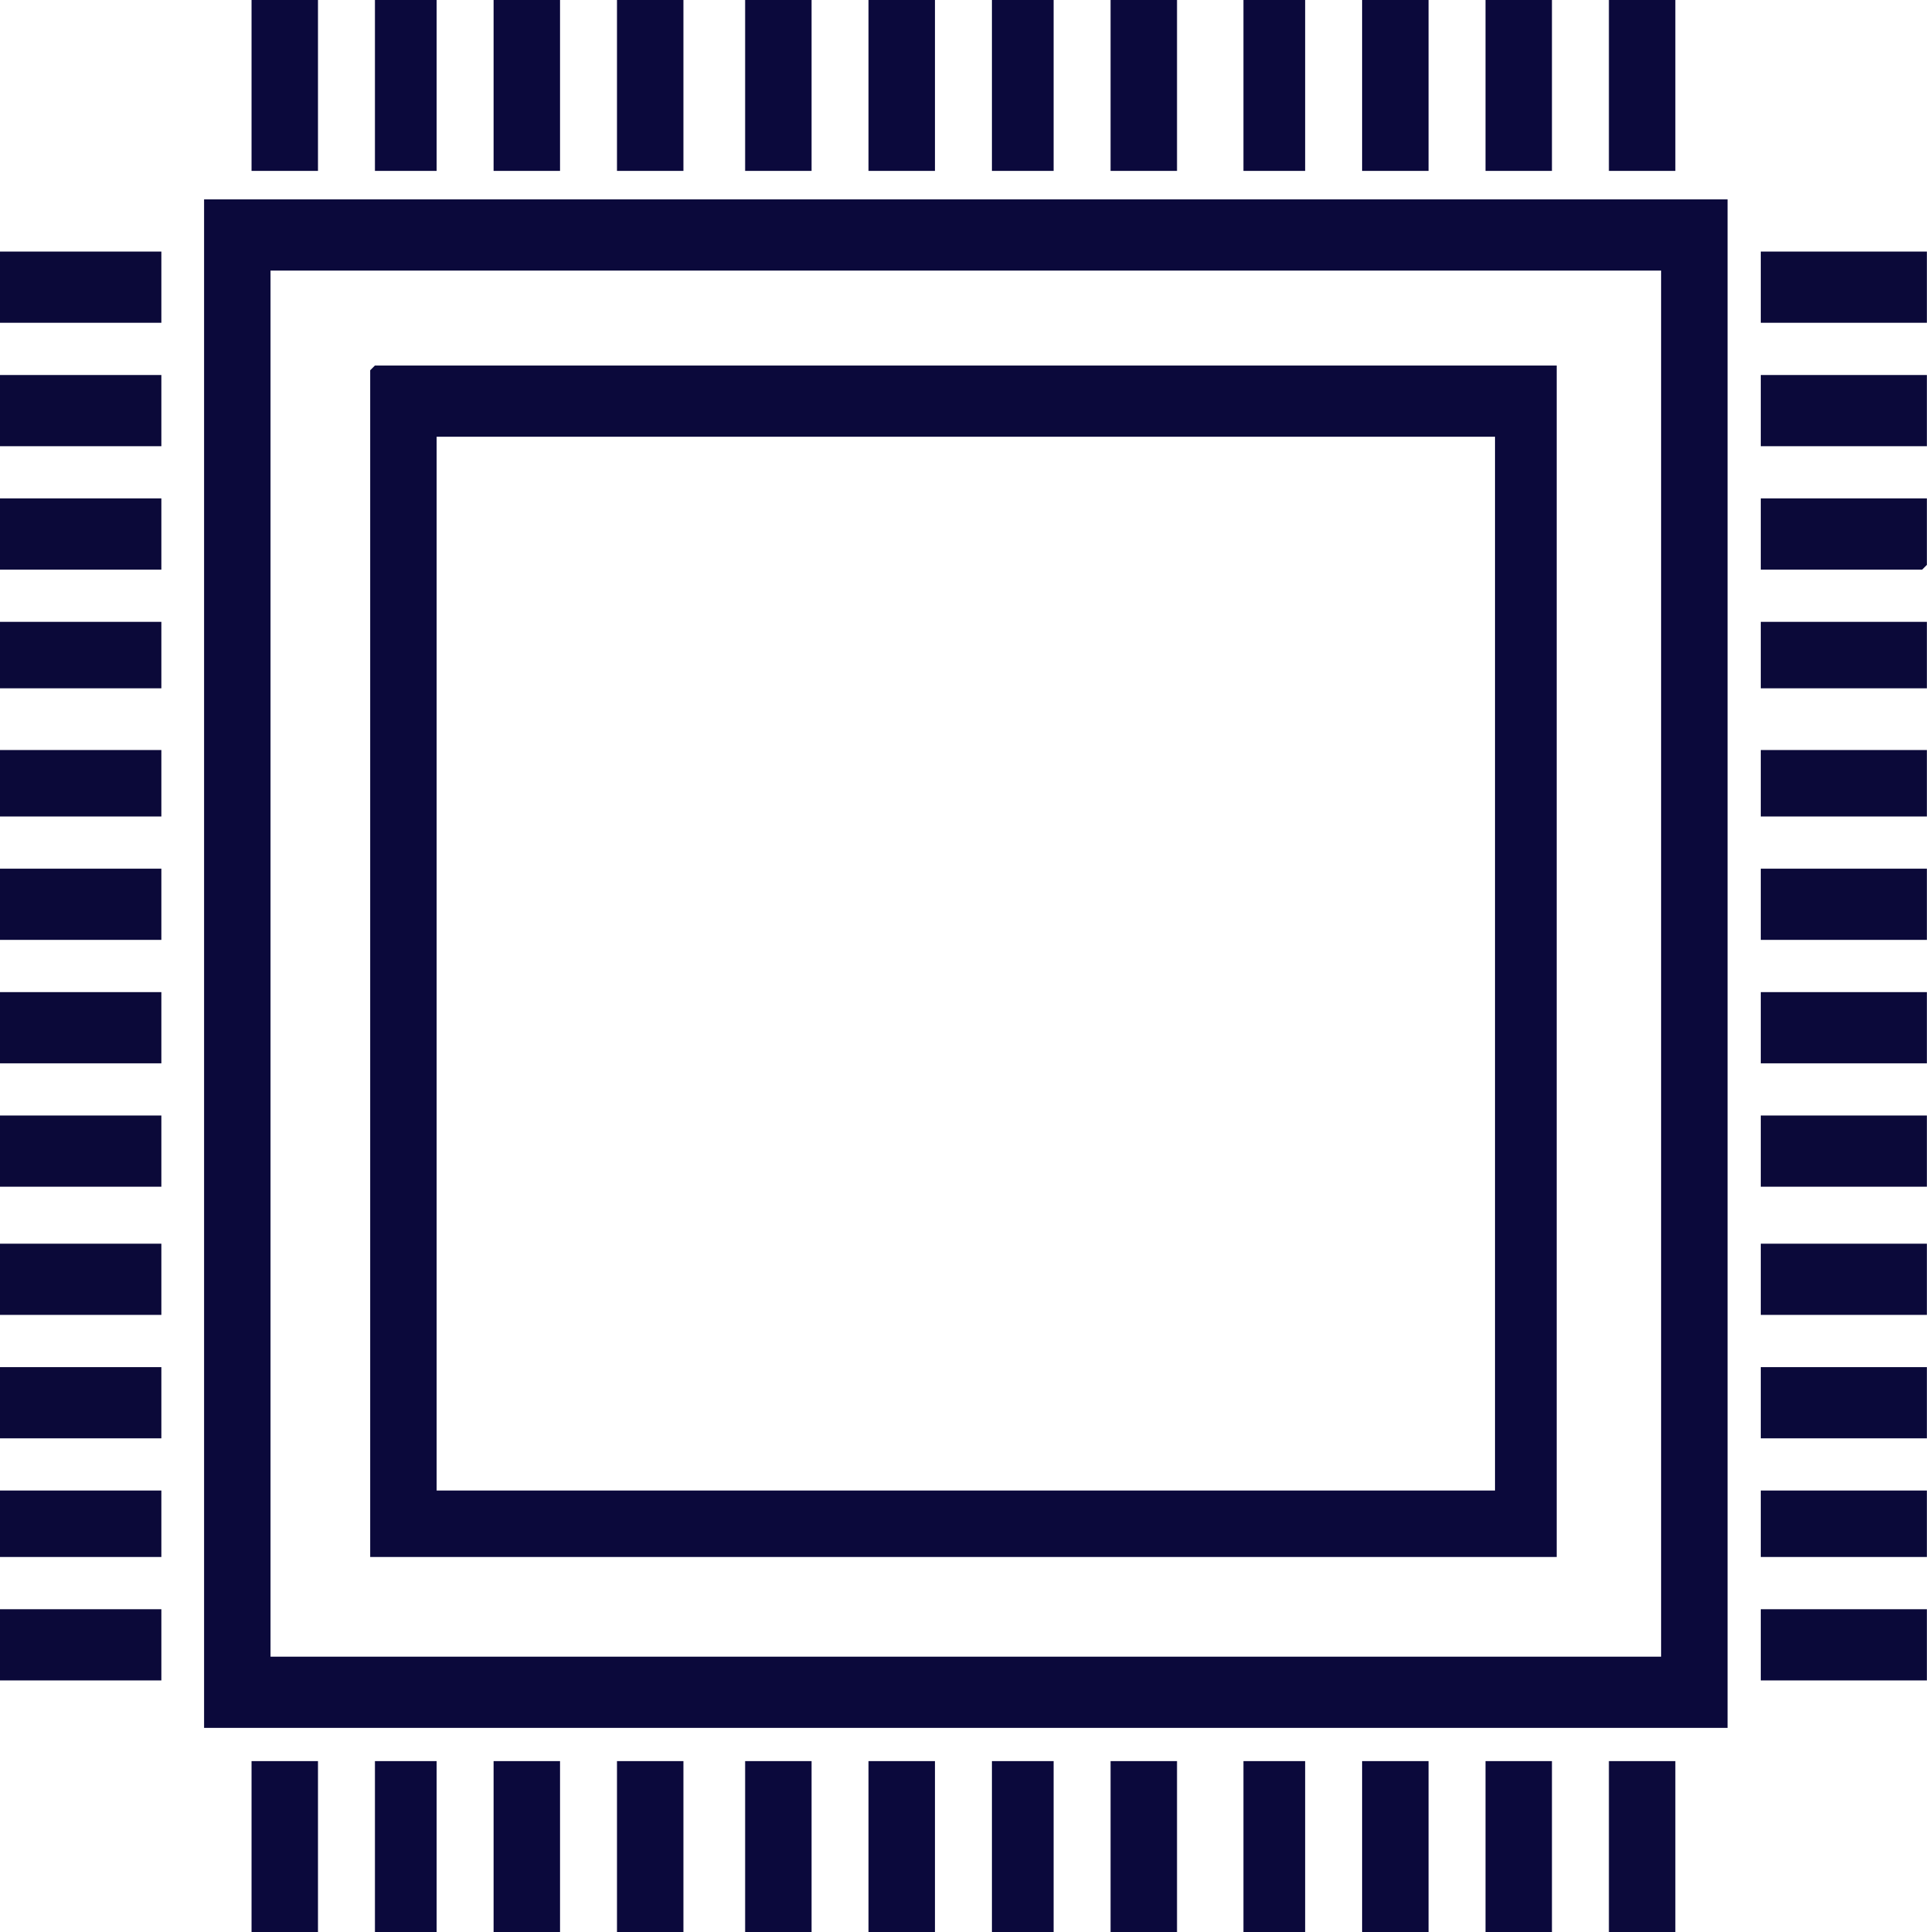
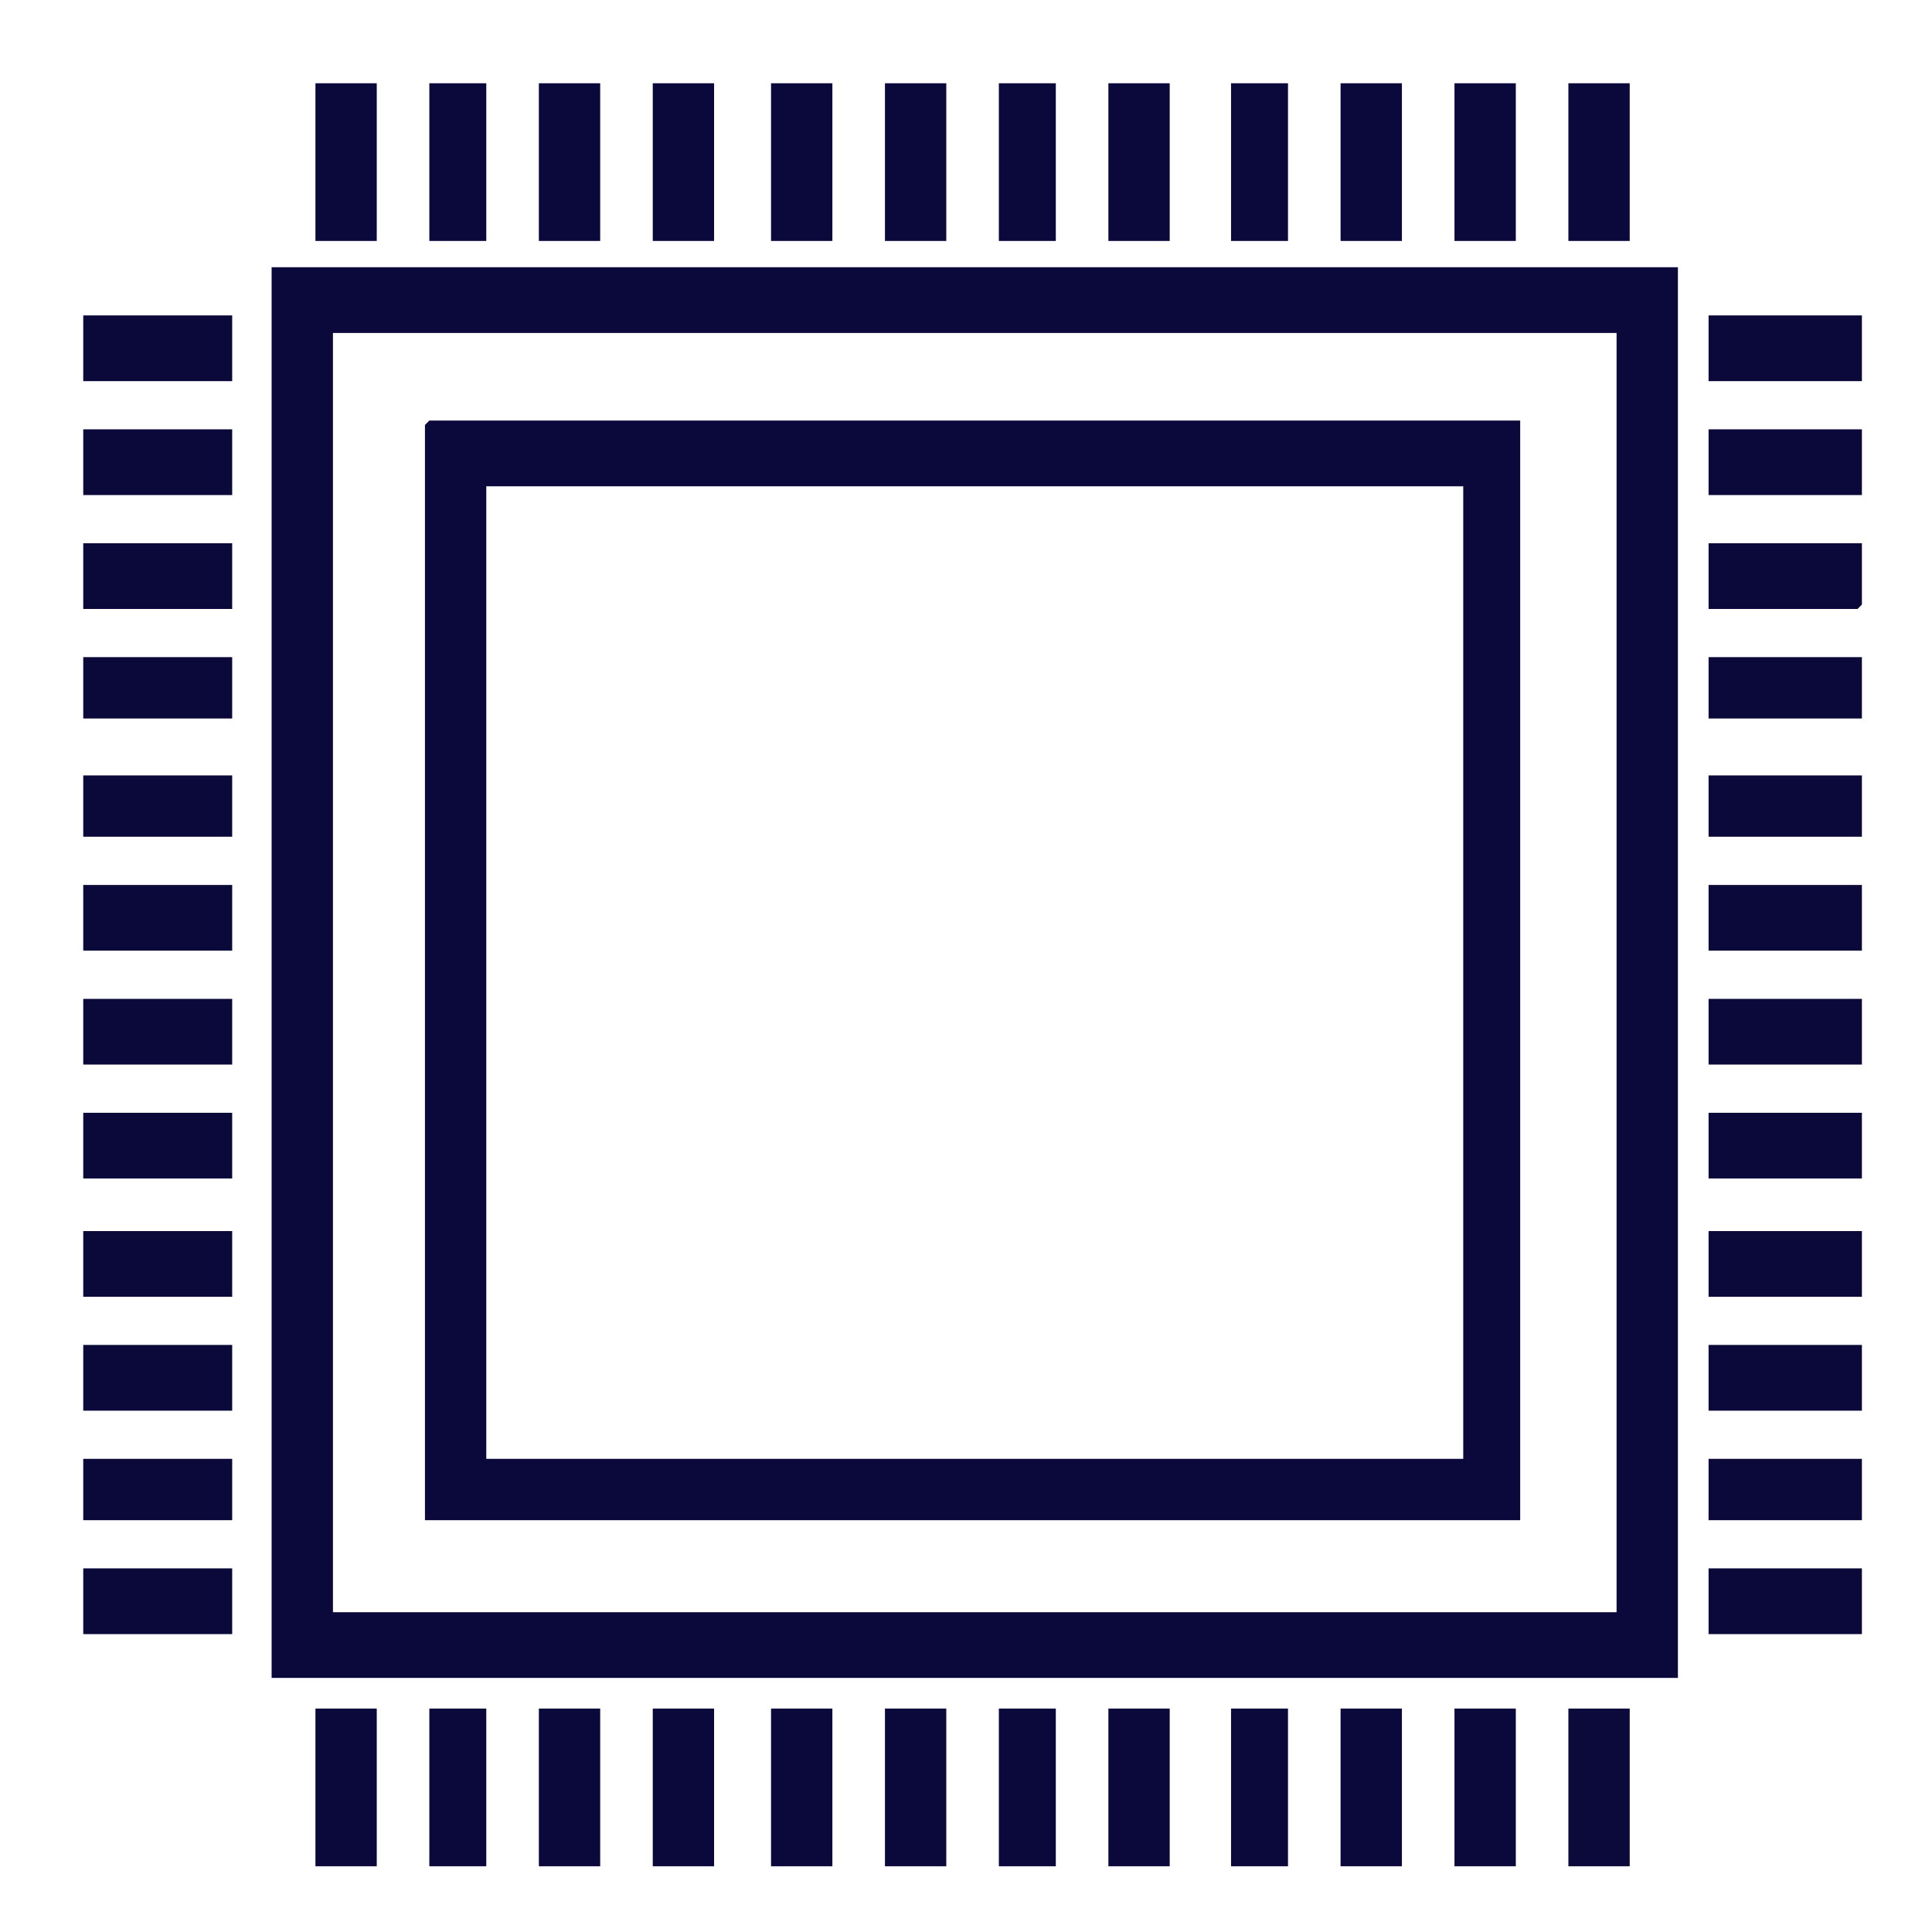
- <svg xmlns="http://www.w3.org/2000/svg" version="1.1" viewBox="19 19 406 407">
+ <svg xmlns="http://www.w3.org/2000/svg" version="1.1" width="441" height="441">
  <path d="M0 0 C105.93 0 211.86 0 321 0 C321 106.26 321 212.52 321 322 C215.07 322 109.14 322 0 322 C0 215.74 0 109.48 0 0 Z M14 15 C14 111.36 14 207.72 14 307 C110.69 307 207.38 307 307 307 C307 210.64 307 114.28 307 15 C210.31 15 113.62 15 14 15 Z " fill="#0B093B" transform="translate(62,61)" />
  <path d="M0 0 C82.17 0 164.34 0 249 0 C249 82.83 249 165.66 249 251 C166.5 251 84 251 -1 251 C-1 168.5 -1 86 -1 1 C-0.67 0.67 -0.34 0.34 0 0 Z M13 15 C13 88.26 13 161.52 13 237 C86.59 237 160.18 237 236 237 C236 163.74 236 90.48 236 15 C162.41 15 88.82 15 13 15 Z " fill="#0B093B" transform="translate(98,96)" />
  <path d="M0 0 C11.55 0 23.1 0 35 0 C35 4.95 35 9.9 35 15 C23.45 15 11.9 15 0 15 C0 10.05 0 5.1 0 0 Z " fill="#0A0939" transform="translate(390,358)" />
  <path d="M0 0 C11.55 0 23.1 0 35 0 C35 4.95 35 9.9 35 15 C23.45 15 11.9 15 0 15 C0 10.05 0 5.1 0 0 Z " fill="#0A093A" transform="translate(390,307)" />
  <path d="M0 0 C11.55 0 23.1 0 35 0 C35 4.95 35 9.9 35 15 C23.45 15 11.9 15 0 15 C0 10.05 0 5.1 0 0 Z " fill="#0B093A" transform="translate(390,281)" />
  <path d="M0 0 C11.55 0 23.1 0 35 0 C35 4.95 35 9.9 35 15 C23.45 15 11.9 15 0 15 C0 10.05 0 5.1 0 0 Z " fill="#0B0939" transform="translate(390,254)" />
  <path d="M0 0 C11.55 0 23.1 0 35 0 C35 4.95 35 9.9 35 15 C23.45 15 11.9 15 0 15 C0 10.05 0 5.1 0 0 Z " fill="#0B093A" transform="translate(390,228)" />
  <path d="M0 0 C11.55 0 23.1 0 35 0 C35 4.95 35 9.9 35 15 C23.45 15 11.9 15 0 15 C0 10.05 0 5.1 0 0 Z " fill="#0B0939" transform="translate(390,202)" />
  <path d="M0 0 C11.55 0 23.1 0 35 0 C35 4.95 35 9.9 35 15 C23.45 15 11.9 15 0 15 C0 10.05 0 5.1 0 0 Z " fill="#0B093A" transform="translate(390,98)" />
  <path d="M0 0 C11.55 0 23.1 0 35 0 C35 4.95 35 9.9 35 15 C23.45 15 11.9 15 0 15 C0 10.05 0 5.1 0 0 Z " fill="#0B0939" transform="translate(390,72)" />
  <path d="M0 0 C11.55 0 23.1 0 35 0 C35 4.62 35 9.24 35 14 C34.67 14.33 34.34 14.66 34 15 C22.78 15 11.56 15 0 15 C0 10.05 0 5.1 0 0 Z " fill="#0B0939" transform="translate(390,124)" />
  <path d="M0 0 C11.22 0 22.44 0 34 0 C34 4.95 34 9.9 34 15 C22.78 15 11.56 15 0 15 C0 10.05 0 5.1 0 0 Z " fill="#0B0939" transform="translate(19,358)" />
  <path d="M0 0 C11.22 0 22.44 0 34 0 C34 4.95 34 9.9 34 15 C22.78 15 11.56 15 0 15 C0 10.05 0 5.1 0 0 Z " fill="#0B0939" transform="translate(19,307)" />
  <path d="M0 0 C11.22 0 22.44 0 34 0 C34 4.95 34 9.9 34 15 C22.78 15 11.56 15 0 15 C0 10.05 0 5.1 0 0 Z " fill="#0B0939" transform="translate(19,281)" />
  <path d="M0 0 C11.22 0 22.44 0 34 0 C34 4.95 34 9.9 34 15 C22.78 15 11.56 15 0 15 C0 10.05 0 5.1 0 0 Z " fill="#0B0939" transform="translate(19,254)" />
  <path d="M0 0 C11.22 0 22.44 0 34 0 C34 4.95 34 9.9 34 15 C22.78 15 11.56 15 0 15 C0 10.05 0 5.1 0 0 Z " fill="#0B0939" transform="translate(19,228)" />
  <path d="M0 0 C11.22 0 22.44 0 34 0 C34 4.95 34 9.9 34 15 C22.78 15 11.56 15 0 15 C0 10.05 0 5.1 0 0 Z " fill="#0B0939" transform="translate(19,202)" />
  <path d="M0 0 C11.22 0 22.44 0 34 0 C34 4.95 34 9.9 34 15 C22.78 15 11.56 15 0 15 C0 10.05 0 5.1 0 0 Z " fill="#0B0939" transform="translate(19,124)" />
  <path d="M0 0 C11.22 0 22.44 0 34 0 C34 4.95 34 9.9 34 15 C22.78 15 11.56 15 0 15 C0 10.05 0 5.1 0 0 Z " fill="#0B0939" transform="translate(19,98)" />
  <path d="M0 0 C11.22 0 22.44 0 34 0 C34 4.95 34 9.9 34 15 C22.78 15 11.56 15 0 15 C0 10.05 0 5.1 0 0 Z " fill="#0B0939" transform="translate(19,72)" />
  <path d="M0 0 C4.62 0 9.24 0 14 0 C14 11.88 14 23.76 14 36 C9.38 36 4.76 36 0 36 C0 24.12 0 12.24 0 0 Z " fill="#0C0A3B" transform="translate(358,390)" />
  <path d="M0 0 C4.62 0 9.24 0 14 0 C14 11.88 14 23.76 14 36 C9.38 36 4.76 36 0 36 C0 24.12 0 12.24 0 0 Z " fill="#0B093C" transform="translate(332,390)" />
  <path d="M0 0 C4.62 0 9.24 0 14 0 C14 11.88 14 23.76 14 36 C9.38 36 4.76 36 0 36 C0 24.12 0 12.24 0 0 Z " fill="#0B093B" transform="translate(306,390)" />
  <path d="M0 0 C4.62 0 9.24 0 14 0 C14 11.88 14 23.76 14 36 C9.38 36 4.76 36 0 36 C0 24.12 0 12.24 0 0 Z " fill="#0B093C" transform="translate(253,390)" />
  <path d="M0 0 C4.62 0 9.24 0 14 0 C14 11.88 14 23.76 14 36 C9.38 36 4.76 36 0 36 C0 24.12 0 12.24 0 0 Z " fill="#0B093C" transform="translate(202,390)" />
  <path d="M0 0 C4.62 0 9.24 0 14 0 C14 11.88 14 23.76 14 36 C9.38 36 4.76 36 0 36 C0 24.12 0 12.24 0 0 Z " fill="#0B093C" transform="translate(176,390)" />
  <path d="M0 0 C4.62 0 9.24 0 14 0 C14 11.88 14 23.76 14 36 C9.38 36 4.76 36 0 36 C0 24.12 0 12.24 0 0 Z " fill="#0B093C" transform="translate(149,390)" />
  <path d="M0 0 C4.62 0 9.24 0 14 0 C14 11.88 14 23.76 14 36 C9.38 36 4.76 36 0 36 C0 24.12 0 12.24 0 0 Z " fill="#0B093C" transform="translate(123,390)" />
  <path d="M0 0 C4.62 0 9.24 0 14 0 C14 11.88 14 23.76 14 36 C9.38 36 4.76 36 0 36 C0 24.12 0 12.24 0 0 Z " fill="#0B093C" transform="translate(72,390)" />
  <path d="M0 0 C4.62 0 9.24 0 14 0 C14 11.88 14 23.76 14 36 C9.38 36 4.76 36 0 36 C0 24.12 0 12.24 0 0 Z " fill="#0B093B" transform="translate(358,19)" />
  <path d="M0 0 C4.62 0 9.24 0 14 0 C14 11.88 14 23.76 14 36 C9.38 36 4.76 36 0 36 C0 24.12 0 12.24 0 0 Z " fill="#0B093C" transform="translate(332,19)" />
  <path d="M0 0 C4.62 0 9.24 0 14 0 C14 11.88 14 23.76 14 36 C9.38 36 4.76 36 0 36 C0 24.12 0 12.24 0 0 Z " fill="#0B093B" transform="translate(306,19)" />
  <path d="M0 0 C4.62 0 9.24 0 14 0 C14 11.88 14 23.76 14 36 C9.38 36 4.76 36 0 36 C0 24.12 0 12.24 0 0 Z " fill="#0B093C" transform="translate(253,19)" />
  <path d="M0 0 C4.62 0 9.24 0 14 0 C14 11.88 14 23.76 14 36 C9.38 36 4.76 36 0 36 C0 24.12 0 12.24 0 0 Z " fill="#0B093C" transform="translate(202,19)" />
  <path d="M0 0 C4.62 0 9.24 0 14 0 C14 11.88 14 23.76 14 36 C9.38 36 4.76 36 0 36 C0 24.12 0 12.24 0 0 Z " fill="#0B093C" transform="translate(176,19)" />
  <path d="M0 0 C4.62 0 9.24 0 14 0 C14 11.88 14 23.76 14 36 C9.38 36 4.76 36 0 36 C0 24.12 0 12.24 0 0 Z " fill="#0B093C" transform="translate(149,19)" />
  <path d="M0 0 C4.62 0 9.24 0 14 0 C14 11.88 14 23.76 14 36 C9.38 36 4.76 36 0 36 C0 24.12 0 12.24 0 0 Z " fill="#0B093C" transform="translate(123,19)" />
  <path d="M0 0 C4.62 0 9.24 0 14 0 C14 11.88 14 23.76 14 36 C9.38 36 4.76 36 0 36 C0 24.12 0 12.24 0 0 Z " fill="#0B093C" transform="translate(72,19)" />
  <path d="M0 0 C11.55 0 23.1 0 35 0 C35 4.62 35 9.24 35 14 C23.45 14 11.9 14 0 14 C0 9.38 0 4.76 0 0 Z " fill="#0A0939" transform="translate(390,333)" />
  <path d="M0 0 C11.55 0 23.1 0 35 0 C35 4.62 35 9.24 35 14 C23.45 14 11.9 14 0 14 C0 9.38 0 4.76 0 0 Z " fill="#0B0939" transform="translate(390,177)" />
  <path d="M0 0 C11.55 0 23.1 0 35 0 C35 4.62 35 9.24 35 14 C23.45 14 11.9 14 0 14 C0 9.38 0 4.76 0 0 Z " fill="#0B0939" transform="translate(390,150)" />
  <path d="M0 0 C11.22 0 22.44 0 34 0 C34 4.62 34 9.24 34 14 C22.78 14 11.56 14 0 14 C0 9.38 0 4.76 0 0 Z " fill="#0B0939" transform="translate(19,333)" />
  <path d="M0 0 C11.22 0 22.44 0 34 0 C34 4.62 34 9.24 34 14 C22.78 14 11.56 14 0 14 C0 9.38 0 4.76 0 0 Z " fill="#0B0939" transform="translate(19,177)" />
  <path d="M0 0 C11.22 0 22.44 0 34 0 C34 4.62 34 9.24 34 14 C22.78 14 11.56 14 0 14 C0 9.38 0 4.76 0 0 Z " fill="#0B0939" transform="translate(19,150)" />
  <path d="M0 0 C4.29 0 8.58 0 13 0 C13 11.88 13 23.76 13 36 C8.71 36 4.42 36 0 36 C0 24.12 0 12.24 0 0 Z " fill="#0B093B" transform="translate(281,390)" />
  <path d="M0 0 C4.29 0 8.58 0 13 0 C13 11.88 13 23.76 13 36 C8.71 36 4.42 36 0 36 C0 24.12 0 12.24 0 0 Z " fill="#0B093C" transform="translate(228,390)" />
  <path d="M0 0 C4.29 0 8.58 0 13 0 C13 11.88 13 23.76 13 36 C8.71 36 4.42 36 0 36 C0 24.12 0 12.24 0 0 Z " fill="#0B093C" transform="translate(98,390)" />
  <path d="M0 0 C4.29 0 8.58 0 13 0 C13 11.88 13 23.76 13 36 C8.71 36 4.42 36 0 36 C0 24.12 0 12.24 0 0 Z " fill="#0B093B" transform="translate(281,19)" />
  <path d="M0 0 C4.29 0 8.58 0 13 0 C13 11.88 13 23.76 13 36 C8.71 36 4.42 36 0 36 C0 24.12 0 12.24 0 0 Z " fill="#0B093C" transform="translate(228,19)" />
  <path d="M0 0 C4.29 0 8.58 0 13 0 C13 11.88 13 23.76 13 36 C8.71 36 4.42 36 0 36 C0 24.12 0 12.24 0 0 Z " fill="#0B093C" transform="translate(98,19)" />
</svg>
